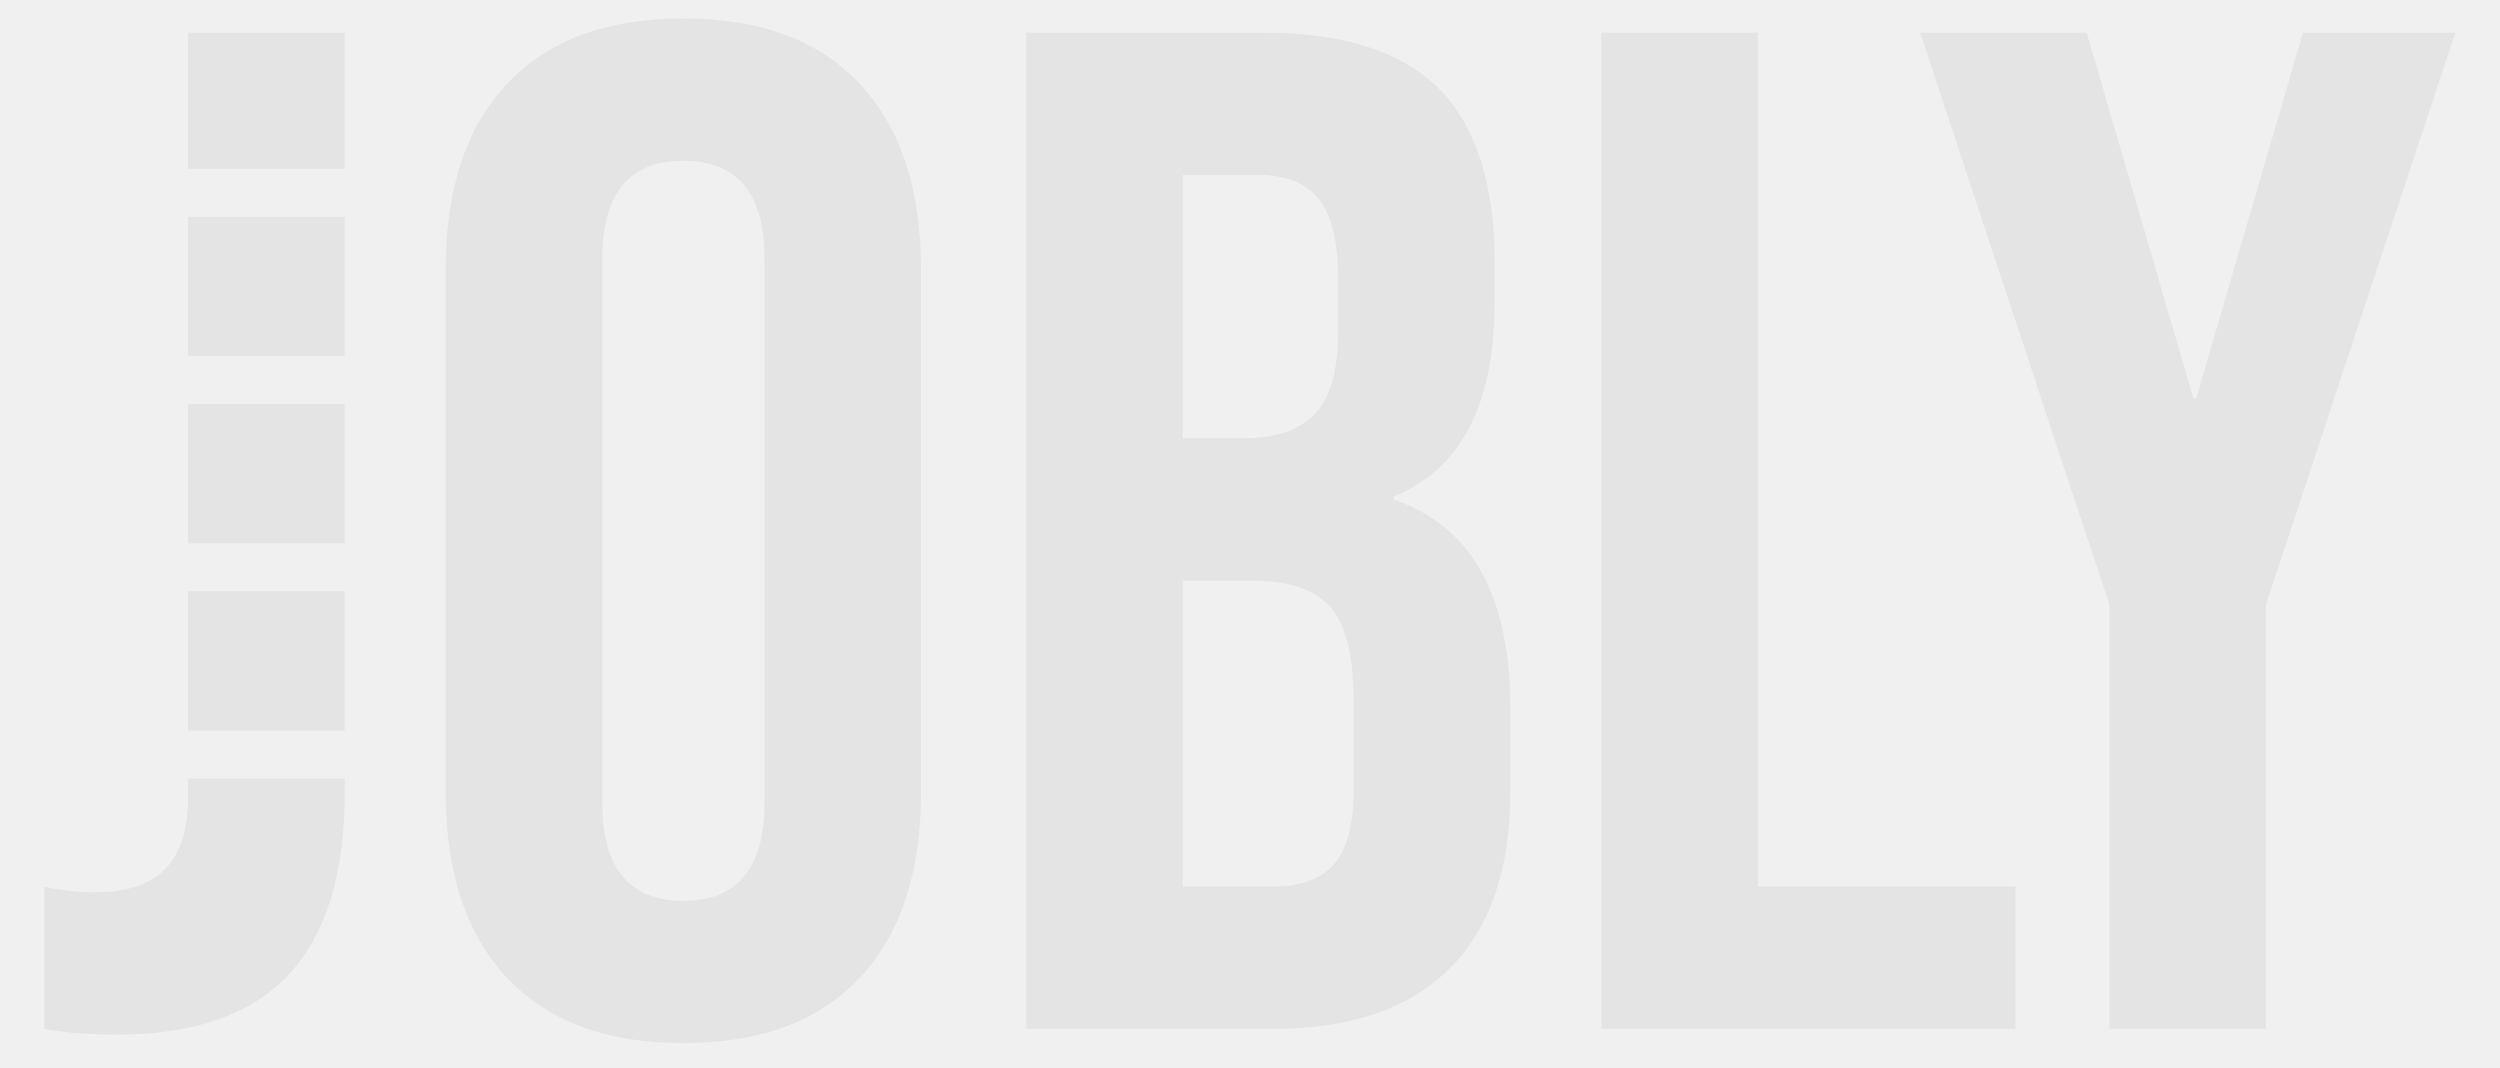
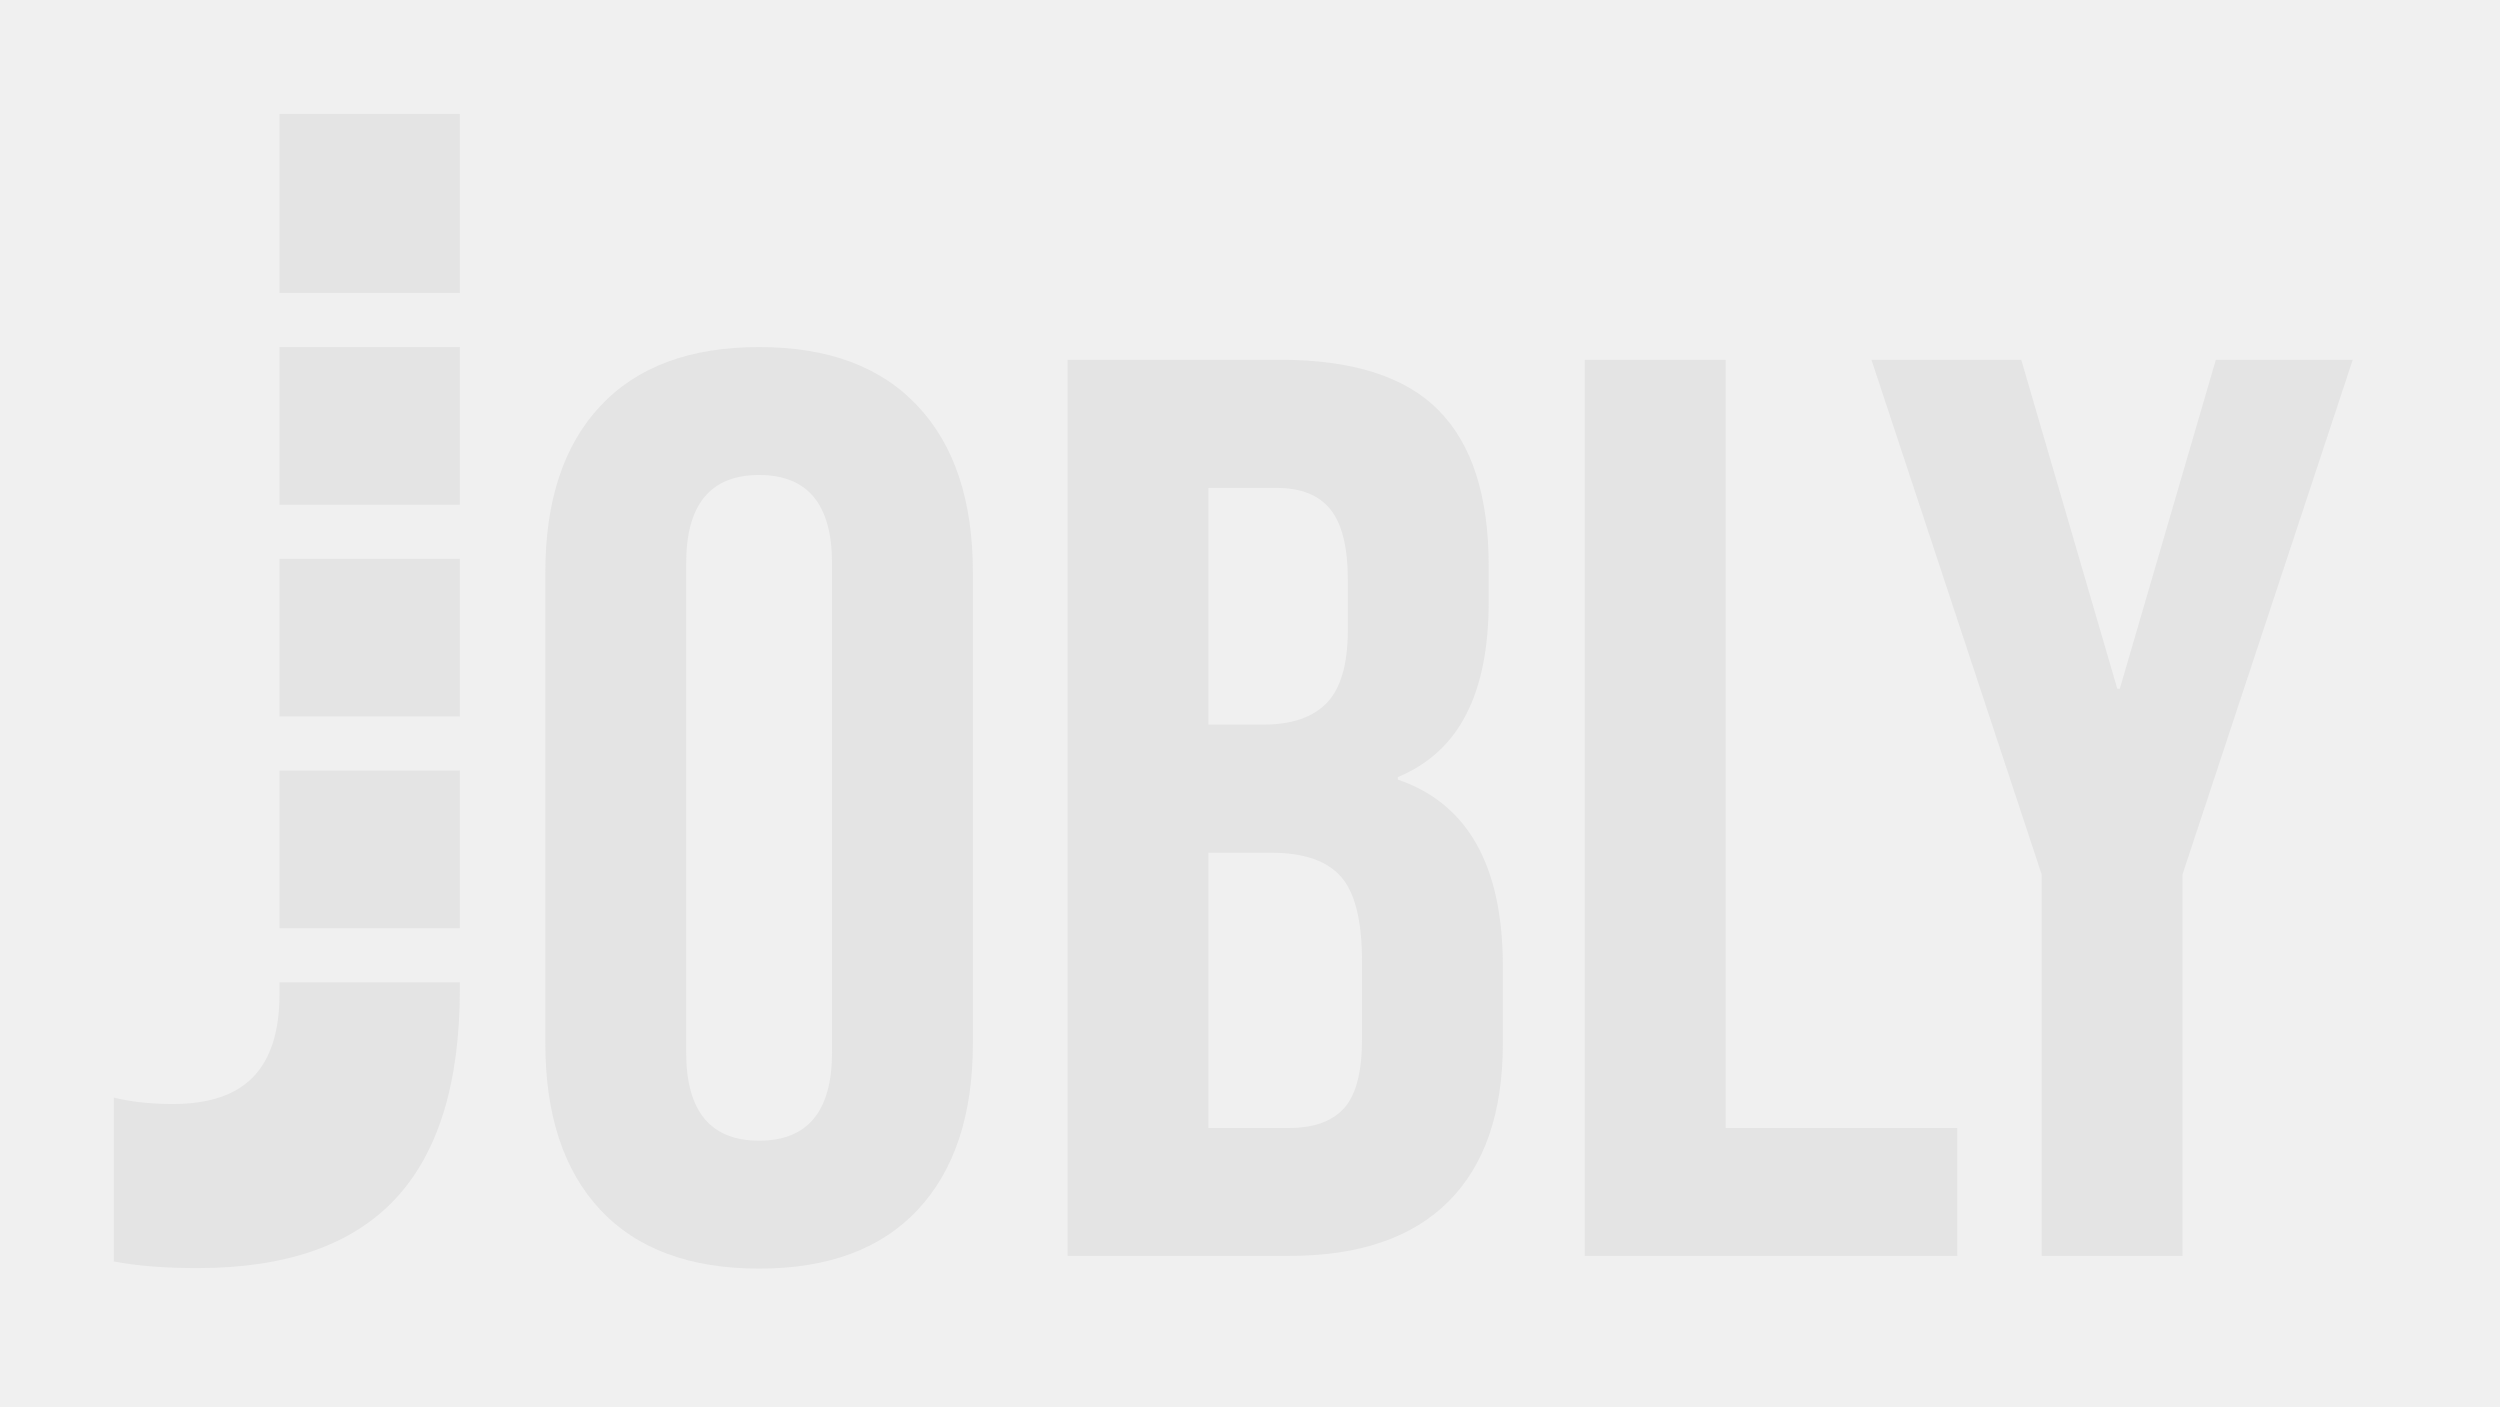
- <svg xmlns="http://www.w3.org/2000/svg" version="1.1" width="890" height="380" viewBox="0.0 0.0 890.0 380.0" fill="none" stroke="none" stroke-linecap="square" stroke-miterlimit="10">
+ <svg xmlns="http://www.w3.org/2000/svg" version="1.1" width="960" height="540" viewBox="0 0 960 540" fill="none" stroke="none" stroke-linecap="square" stroke-miterlimit="10">
  <mask id="stripes">
-     <rect fill="#ffffff" x="0" y="0" width="890" height="380" />
-     <path fill="#000000" d="m49.769 60.102l79.496 0l0 17.039l-79.496 0z" fill-rule="evenodd" />
-     <path fill="#000000" d="m56.706 126.769l79.496 0l0 17.039l-79.496 0z" fill-rule="evenodd" />
-     <path fill="#000000" d="m56.706 193.436l79.496 0l0 17.039l-79.496 0z" fill-rule="evenodd" />
-     <path fill="#000000" d="m56.706 260.102l79.496 0l0 17.039l-79.496 0z" fill-rule="evenodd" />
+     <rect x="0" y="0" width="960" height="540" fill="#ffffff" />
+     <path fill="#000000" d="m94.928 112.487l96.976 0l0 20.787l-96.976 0z" fill-rule="evenodd" />
+     <path fill="#000000" d="m94.928 356.434l96.976 0l0 20.787l-96.976 0z" fill-rule="evenodd" />
+     <path fill="#000000" d="m94.928 275.119l96.976 0l0 20.787l-96.976 0z" fill-rule="evenodd" />
+     <path fill="#000000" d="m94.928 193.803l96.976 0l0 20.787l-96.976 0z" fill-rule="evenodd" />
  </mask>
  <g mask="url(#stripes)">
-     <path fill="#e4e4e4" d="m41.643 368.318q-15.203 0 -25.844 -2.031l0 -50.672q8.109 2.031 18.234 2.031q16.719 0 24.828 -8.359q8.109 -8.359 8.109 -25.578l0 -272.078l55.734 0l0 270.547q0 43.578 -20.016 64.859q-20.016 21.281 -61.047 21.281zm201.639 3.031q-41.031 0 -62.828 -23.297q-21.781 -23.312 -21.781 -65.875l0 -186.438q0 -42.562 21.781 -65.859q21.797 -23.312 62.828 -23.312q41.047 0 62.828 23.312q21.781 23.297 21.781 65.859l0 186.438q0 42.562 -21.781 65.875q-21.781 23.297 -62.828 23.297zm0 -50.656q28.875 0 28.875 -34.969l0 -193.531q0 -34.969 -28.875 -34.969q-28.875 0 -28.875 34.969l0 193.531q0 34.969 28.875 34.969zm122.1 -309.062l84.109 0q43.062 0 62.828 20.016q19.766 20 19.766 61.547l0 14.188q0 27.359 -8.875 44.594q-8.859 17.219 -27.109 24.828l0 1.016q41.547 14.172 41.547 73.969l0 30.391q0 41.047 -21.531 62.578q-21.531 21.531 -63.078 21.531l-87.656 0l0 -354.656zm77.531 144.391q16.719 0 25.078 -8.609q8.359 -8.609 8.359 -28.875l0 -19.766q0 -19.25 -6.844 -27.859q-6.844 -8.625 -21.531 -8.625l-26.859 0l0 93.734l21.797 0zm10.125 159.594q14.703 0 21.781 -7.844q7.094 -7.859 7.094 -27.109l0 -30.906q0 -24.312 -8.359 -33.688q-8.359 -9.375 -27.609 -9.375l-24.828 0l0 108.922l31.922 0zm117.033 -303.984l55.734 0l0 303.984l91.703 0l0 50.672l-147.438 0l0 -354.656zm180.875 203.672l-67.375 -203.672l59.281 0l38.0 130.203l1.0 0l38.0 -130.203l54.219 0l-67.391 203.672l0 150.984l-55.734 0l0 -150.984z" fill-rule="nonzero" />
+     <path fill="#e4e4e4" d="m107.322 43.74l0 338.095c0 14.207 -3.381 24.794 -10.143 31.76c-6.694 6.899 -16.973 10.348 -30.838 10.348c-8.333 0 -15.88 -0.82 -22.642 -2.459l0 62.906c8.811 1.708 19.534 2.561 32.17 2.561c33.946 0 59.218 -8.811 75.815 -26.433c16.597 -17.69 24.896 -44.567 24.896 -80.631l0 -336.149z" fill-rule="evenodd" />
+     <path fill="#e4e4e4" d="m291.498 182.396c18.669 0 28.003 11.308 28.003 33.924l0 187.78c0 22.616 -9.334 33.924 -28.003 33.924c-18.669 0 -28.003 -11.308 -28.003 -33.924l0 -187.78c0 -22.616 9.334 -33.924 28.003 -33.924zm0 -49.125c-26.563 0 -46.885 7.547 -60.966 22.642c-14.081 15.042 -21.122 36.324 -21.122 63.847l0 180.899c0 27.523 7.041 48.832 21.122 63.927c14.081 15.042 34.403 22.562 60.966 22.562c26.509 0 46.805 -7.521 60.886 -22.562c14.135 -15.095 21.202 -36.404 21.202 -63.927l0 -180.899c0 -27.523 -7.067 -48.805 -21.202 -63.847c-14.081 -15.095 -34.377 -22.642 -60.886 -22.642z" fill-rule="evenodd" />
+     <path fill="#e4e4e4" d="m490.046 187.356c9.548 0 16.508 2.774 20.882 8.321c4.427 5.547 6.641 14.562 6.641 27.043l0 19.202c0 13.068 -2.694 22.402 -8.081 28.003c-5.387 5.547 -13.495 8.321 -24.322 8.321l-21.122 0l0 -90.889zm-1.92 140.095c12.428 0 21.335 3.04 26.723 9.121c5.441 6.027 8.161 16.908 8.161 32.643l0 30.003c0 12.428 -2.294 21.202 -6.881 26.323c-4.587 5.067 -11.628 7.601 -21.122 7.601l-30.963 0l0 -105.691zm-78.168 -189.3l0 344.116l85.049 0c26.883 0 47.285 -6.961 61.206 -20.882c13.921 -13.921 20.882 -34.164 20.882 -60.726l0 -29.523c0 -38.671 -13.441 -62.593 -40.324 -71.768l0 -0.96c11.788 -4.907 20.535 -12.935 26.243 -24.083c5.761 -11.148 8.641 -25.576 8.641 -43.285l0 -13.761c0 -26.829 -6.401 -46.725 -19.202 -59.686c-12.748 -12.961 -33.043 -19.442 -60.886 -19.442z" fill-rule="evenodd" />
+     <path fill="#e4e4e4" d="m608.552 138.151l0 344.116l143.054 0l0 -49.125l-88.969 0l0 -294.991zm110.08 0l65.367 197.621l0 146.495l54.086 0l0 -146.495l65.367 -197.621l-52.565 0l-36.884 126.333l-0.96 0l-36.884 -126.333z" fill-rule="evenodd" />
  </g>
</svg>
